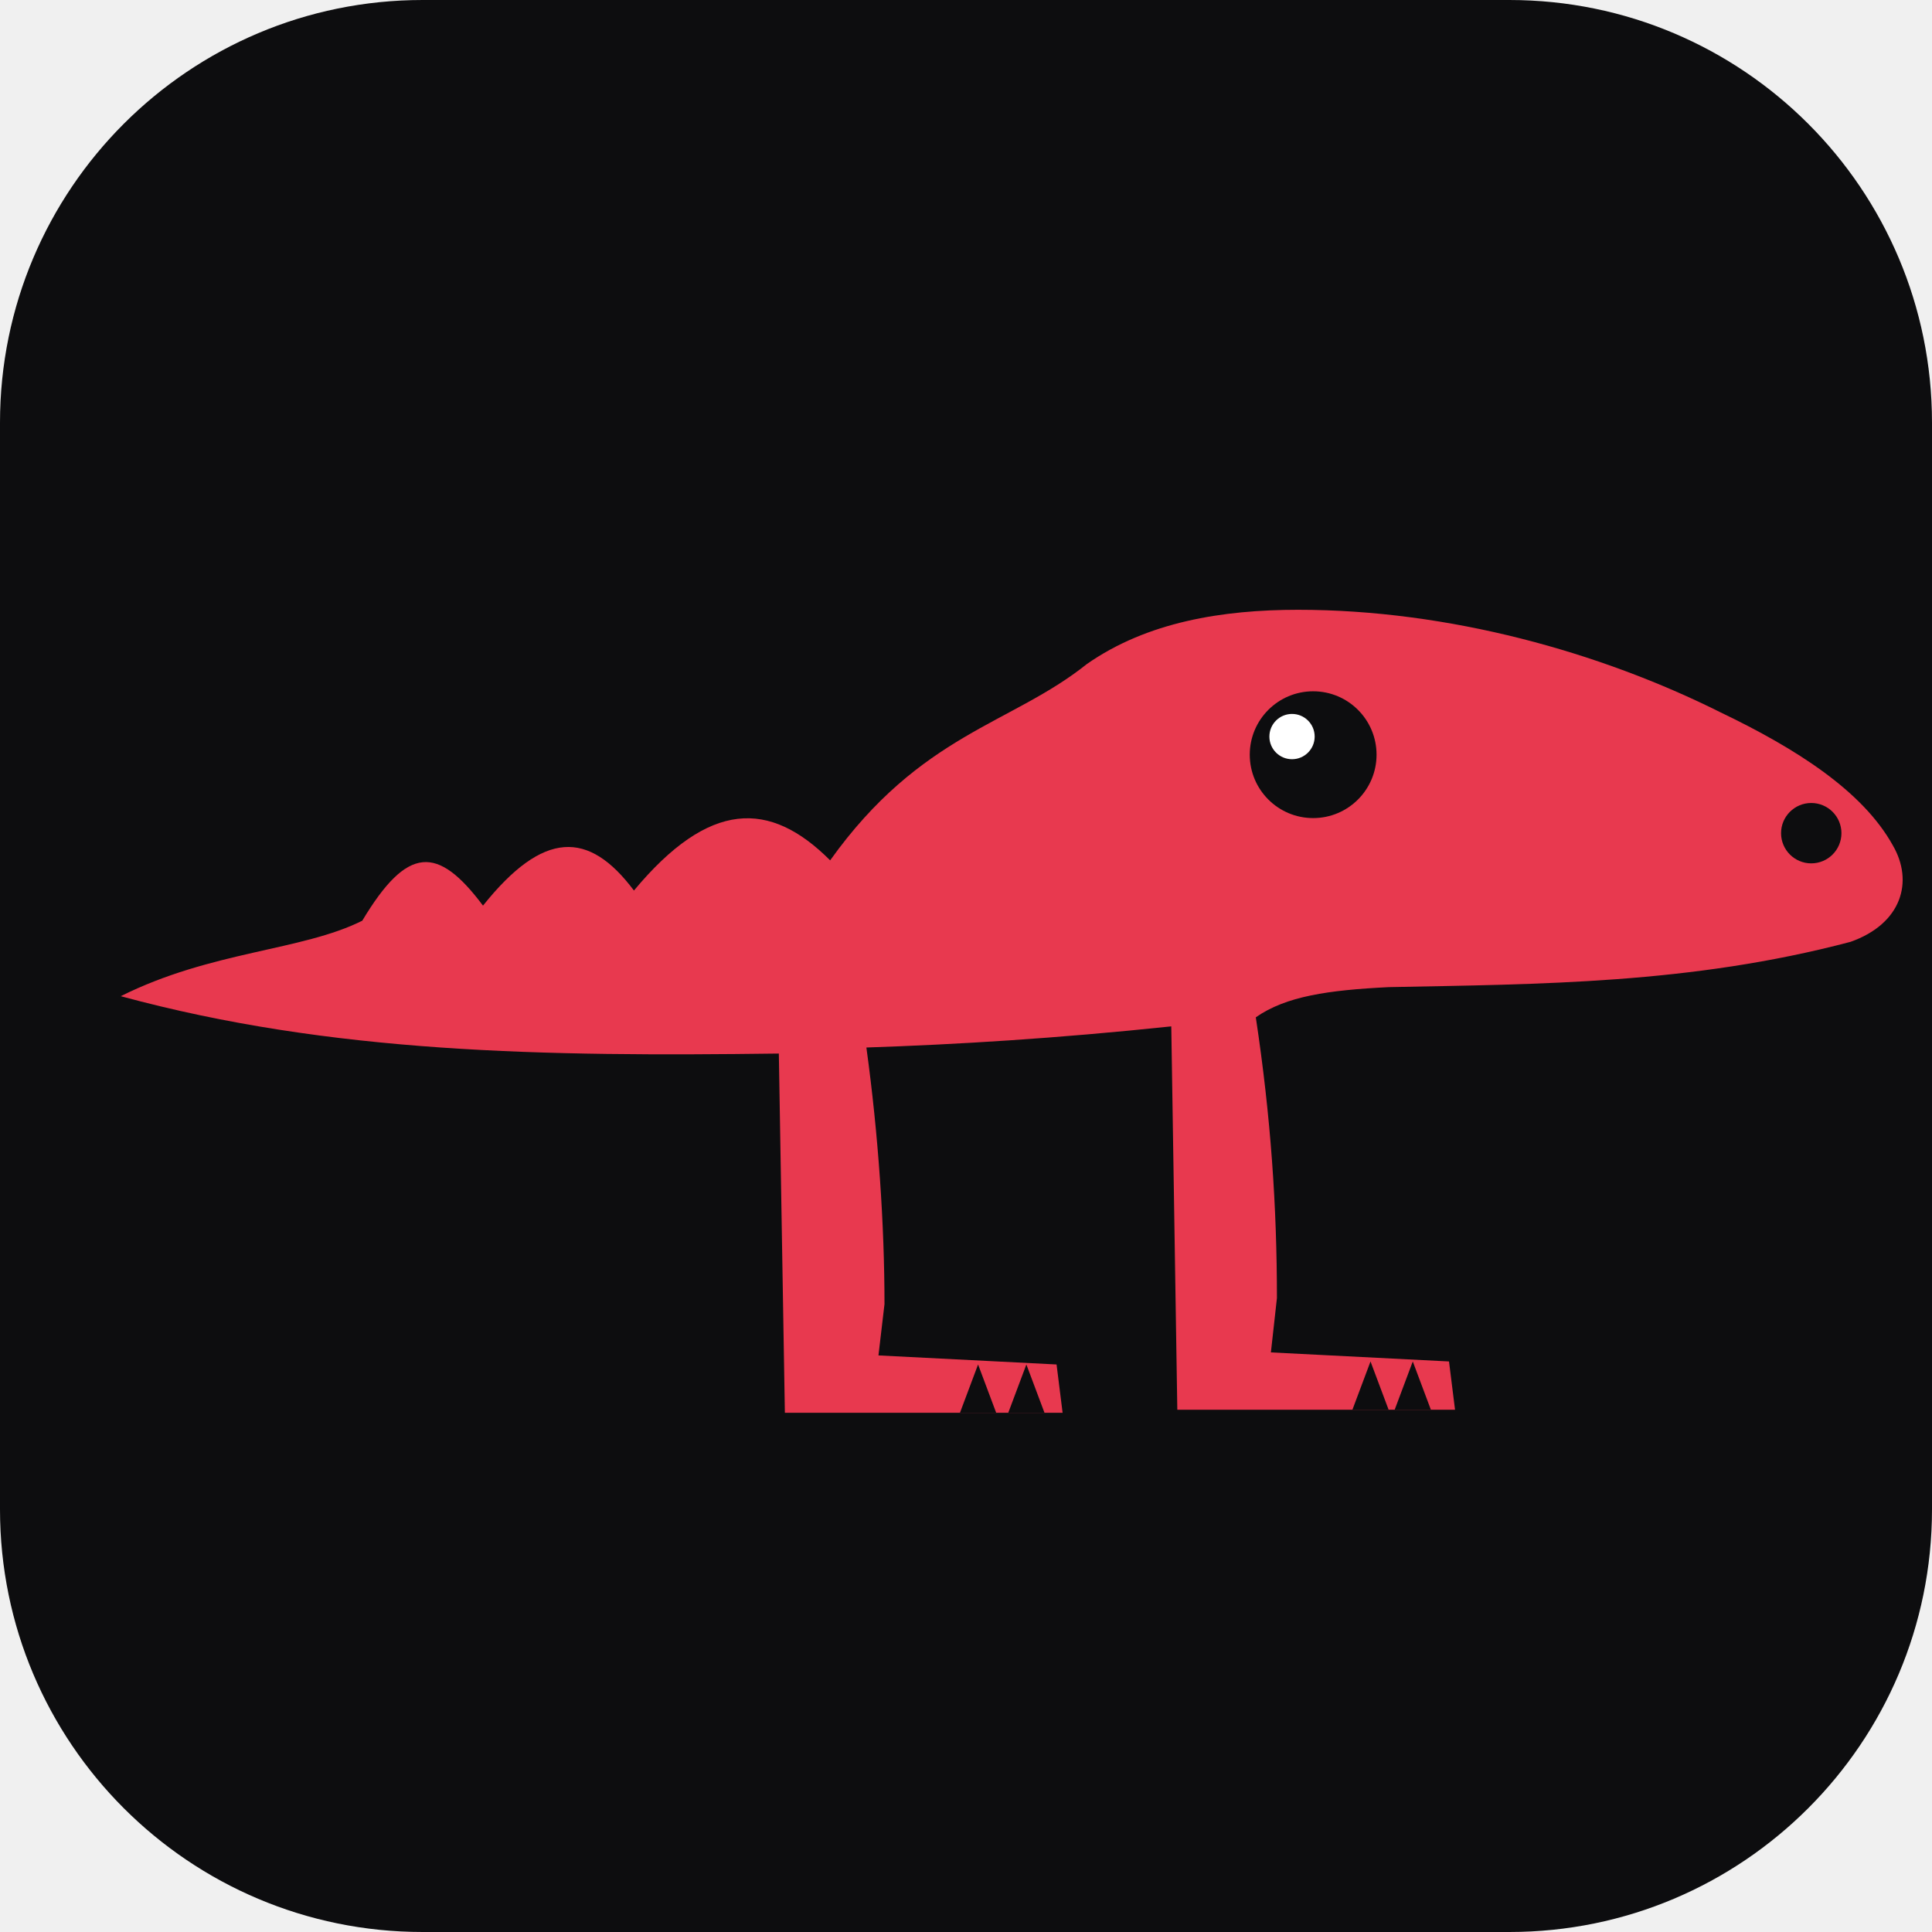
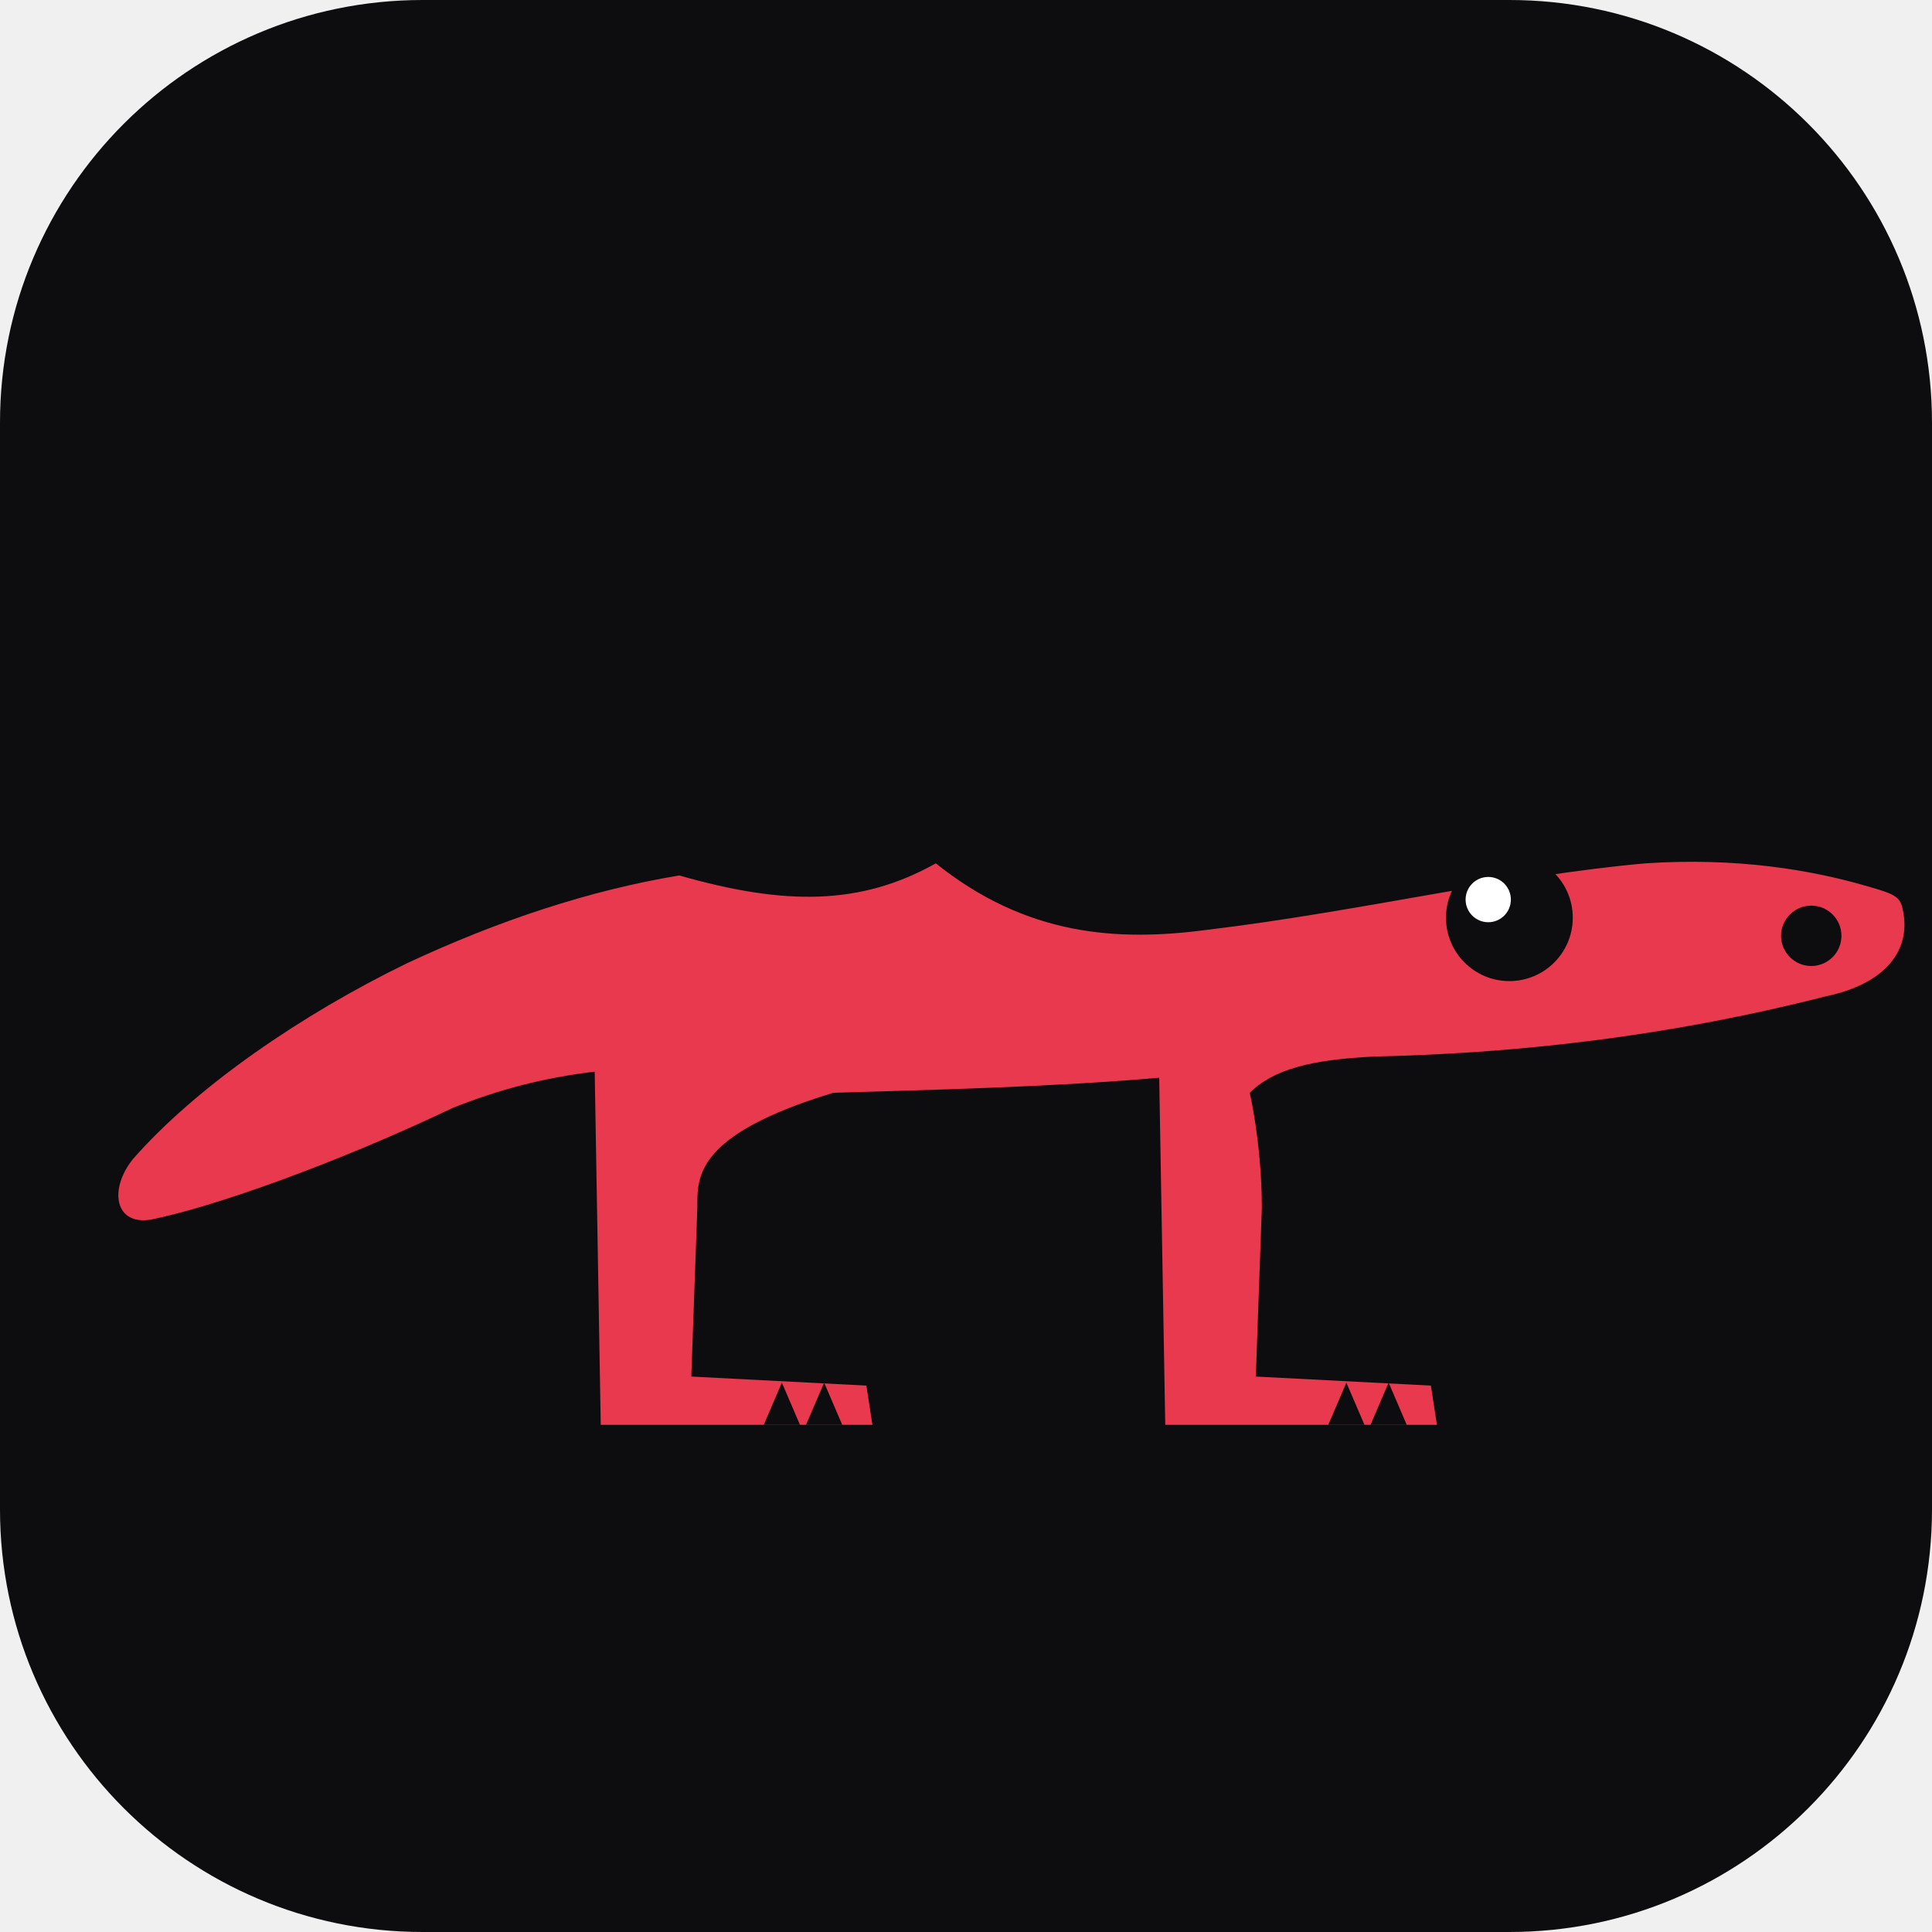
<svg xmlns="http://www.w3.org/2000/svg" viewBox="0 0 64 64" width="64" height="64">
  <rect width="64" height="64" rx="14" fill="#0d0d0f" />
-   <path fill="#e8394f" d="M4 33     C 7 31.5 10 31.5 12 30.5     C 13.5 28 14.5 28 16 30     C 18 27.5 19.5 27.5 21 29.5     C 23.5 26.5 25.5 26.5 27.5 28.5     C 30.5 24.3 33.5 24 36 22     C 38 20.6 40.5 20.2 43 20.2     C 48 20.2 53 21.6 57 23.6     C 59.5 24.8 61.7 26.2 62.7 28     C 63.4 29.2 63 30.6 61.3 31.2     C 56 32.6 51 32.6 46 32.7     C 44 32.8 42.6 33 41.6 33.7     C 42.1 37 42.3 40 42.3 43     L 42.1 44.8 L 48 45.1 L 48.2 46.7 L 39 46.7 L 38.8 34     C 35 34.4 31.7 34.6 28.7 34.7     C 29.1 37.6 29.3 40.6 29.3 43.2     L 29.1 44.9 L 35 45.2 L 35.2 46.8 L 26 46.8 L 25.8 34.9     C 18 35 11 34.9 4 33 Z" />
+   <path fill="#e8394f" d="M63 30     C 63.4 31.5 62.4 32.6 60.5 33     C 55 34.4 50 34.9 45.5 35     C 43.5 35.1 42.2 35.4 41.4 36.2     C 41.7 37.6 41.8 39 41.8 40     L 41.6 45.6 L 47.4 45.9 L 47.6 47.2 L 38.6 47.2 L 38.4 35.7     C 35 36 31 36.1 27.6 36.2     C 23 37.6 23.1 39 23.1 40     L 22.9 45.6 L 28.7 45.9 L 28.9 47.2 L 19.9 47.2 L 19.7 35.5     C 18 35.7 16.5 36.1 15 36.7     C 11 38.6 7 40 5 40.4     C 3.8 40.6 3.6 39.4 4.4 38.4     C 6.5 36 10 33.6 13.5 31.9     C 16.5 30.5 19.5 29.5 22.5 29     C 26 30 28.5 30 31 28.6     C 34 31 37 31.2 40 30.8     C 45 30.2 50 29 54.5 28.6     C 57.5 28.4 60 28.8 62 29.4     C 62.7 29.6 62.9 29.7 63 30 Z" />
  <g fill="#0d0d0f">
-     <polygon points="44.8,46.7 45.4,45.1 46,46.7" />
-     <polygon points="46.2,46.7 46.8,45.1 47.4,46.7" />
-     <polygon points="31.8,46.8 32.4,45.2 33,46.8" />
-     <polygon points="33.4,46.8 34,45.2 34.6,46.8" />
+     <polygon points="44,47.2 44.6,45.8 45.2,47.2" />
+     <polygon points="45.4,47.2 46,45.8 46.6,47.2" />
+     <polygon points="25.3,47.2 25.9,45.8 26.5,47.2" />
+     <polygon points="26.7,47.2 27.3,45.8 27.9,47.2" />
  </g>
-   <circle cx="43.5" cy="25" r="2.1" fill="#0d0d0f" />
-   <circle cx="42.8" cy="24.4" r="0.75" fill="#fff" />
-   <circle cx="60" cy="27.6" r="1" fill="#0d0d0f" />
+   <circle cx="50" cy="30.4" r="2.1" fill="#0d0d0f" />
+   <circle cx="49.3" cy="29.8" r="0.75" fill="#fff" />
+   <circle cx="60" cy="31" r="1" fill="#0d0d0f" />
</svg>
